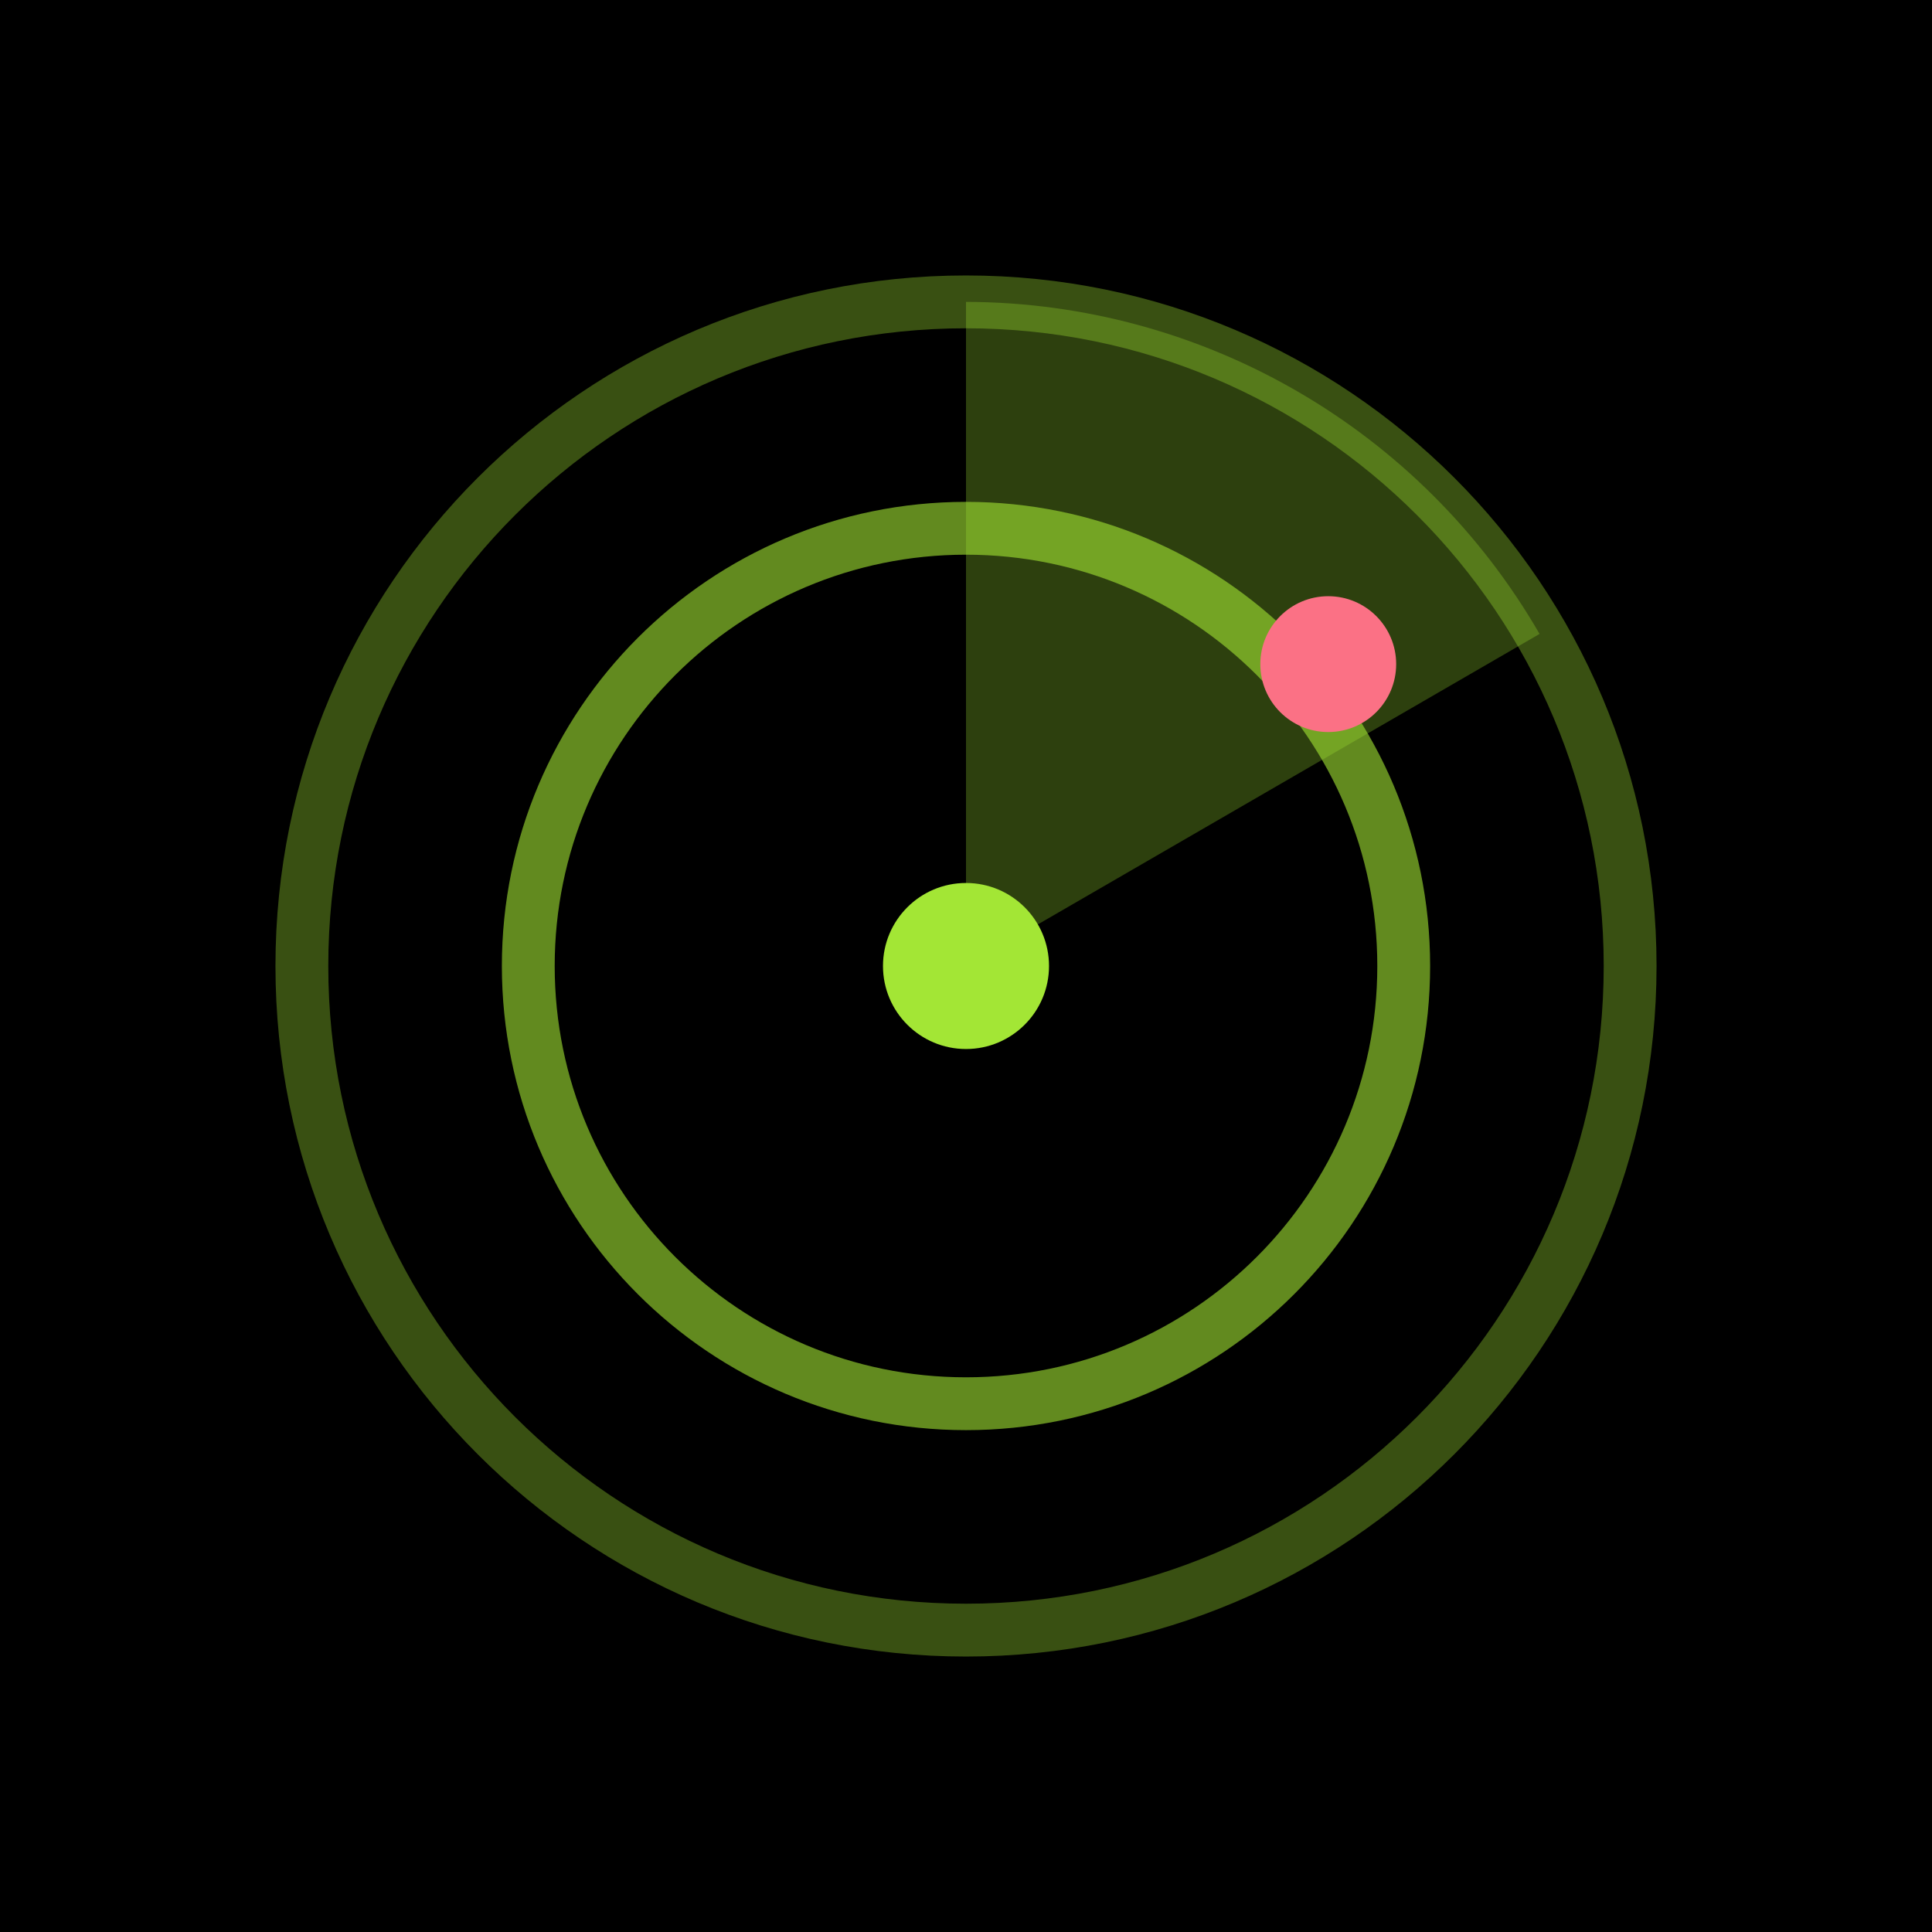
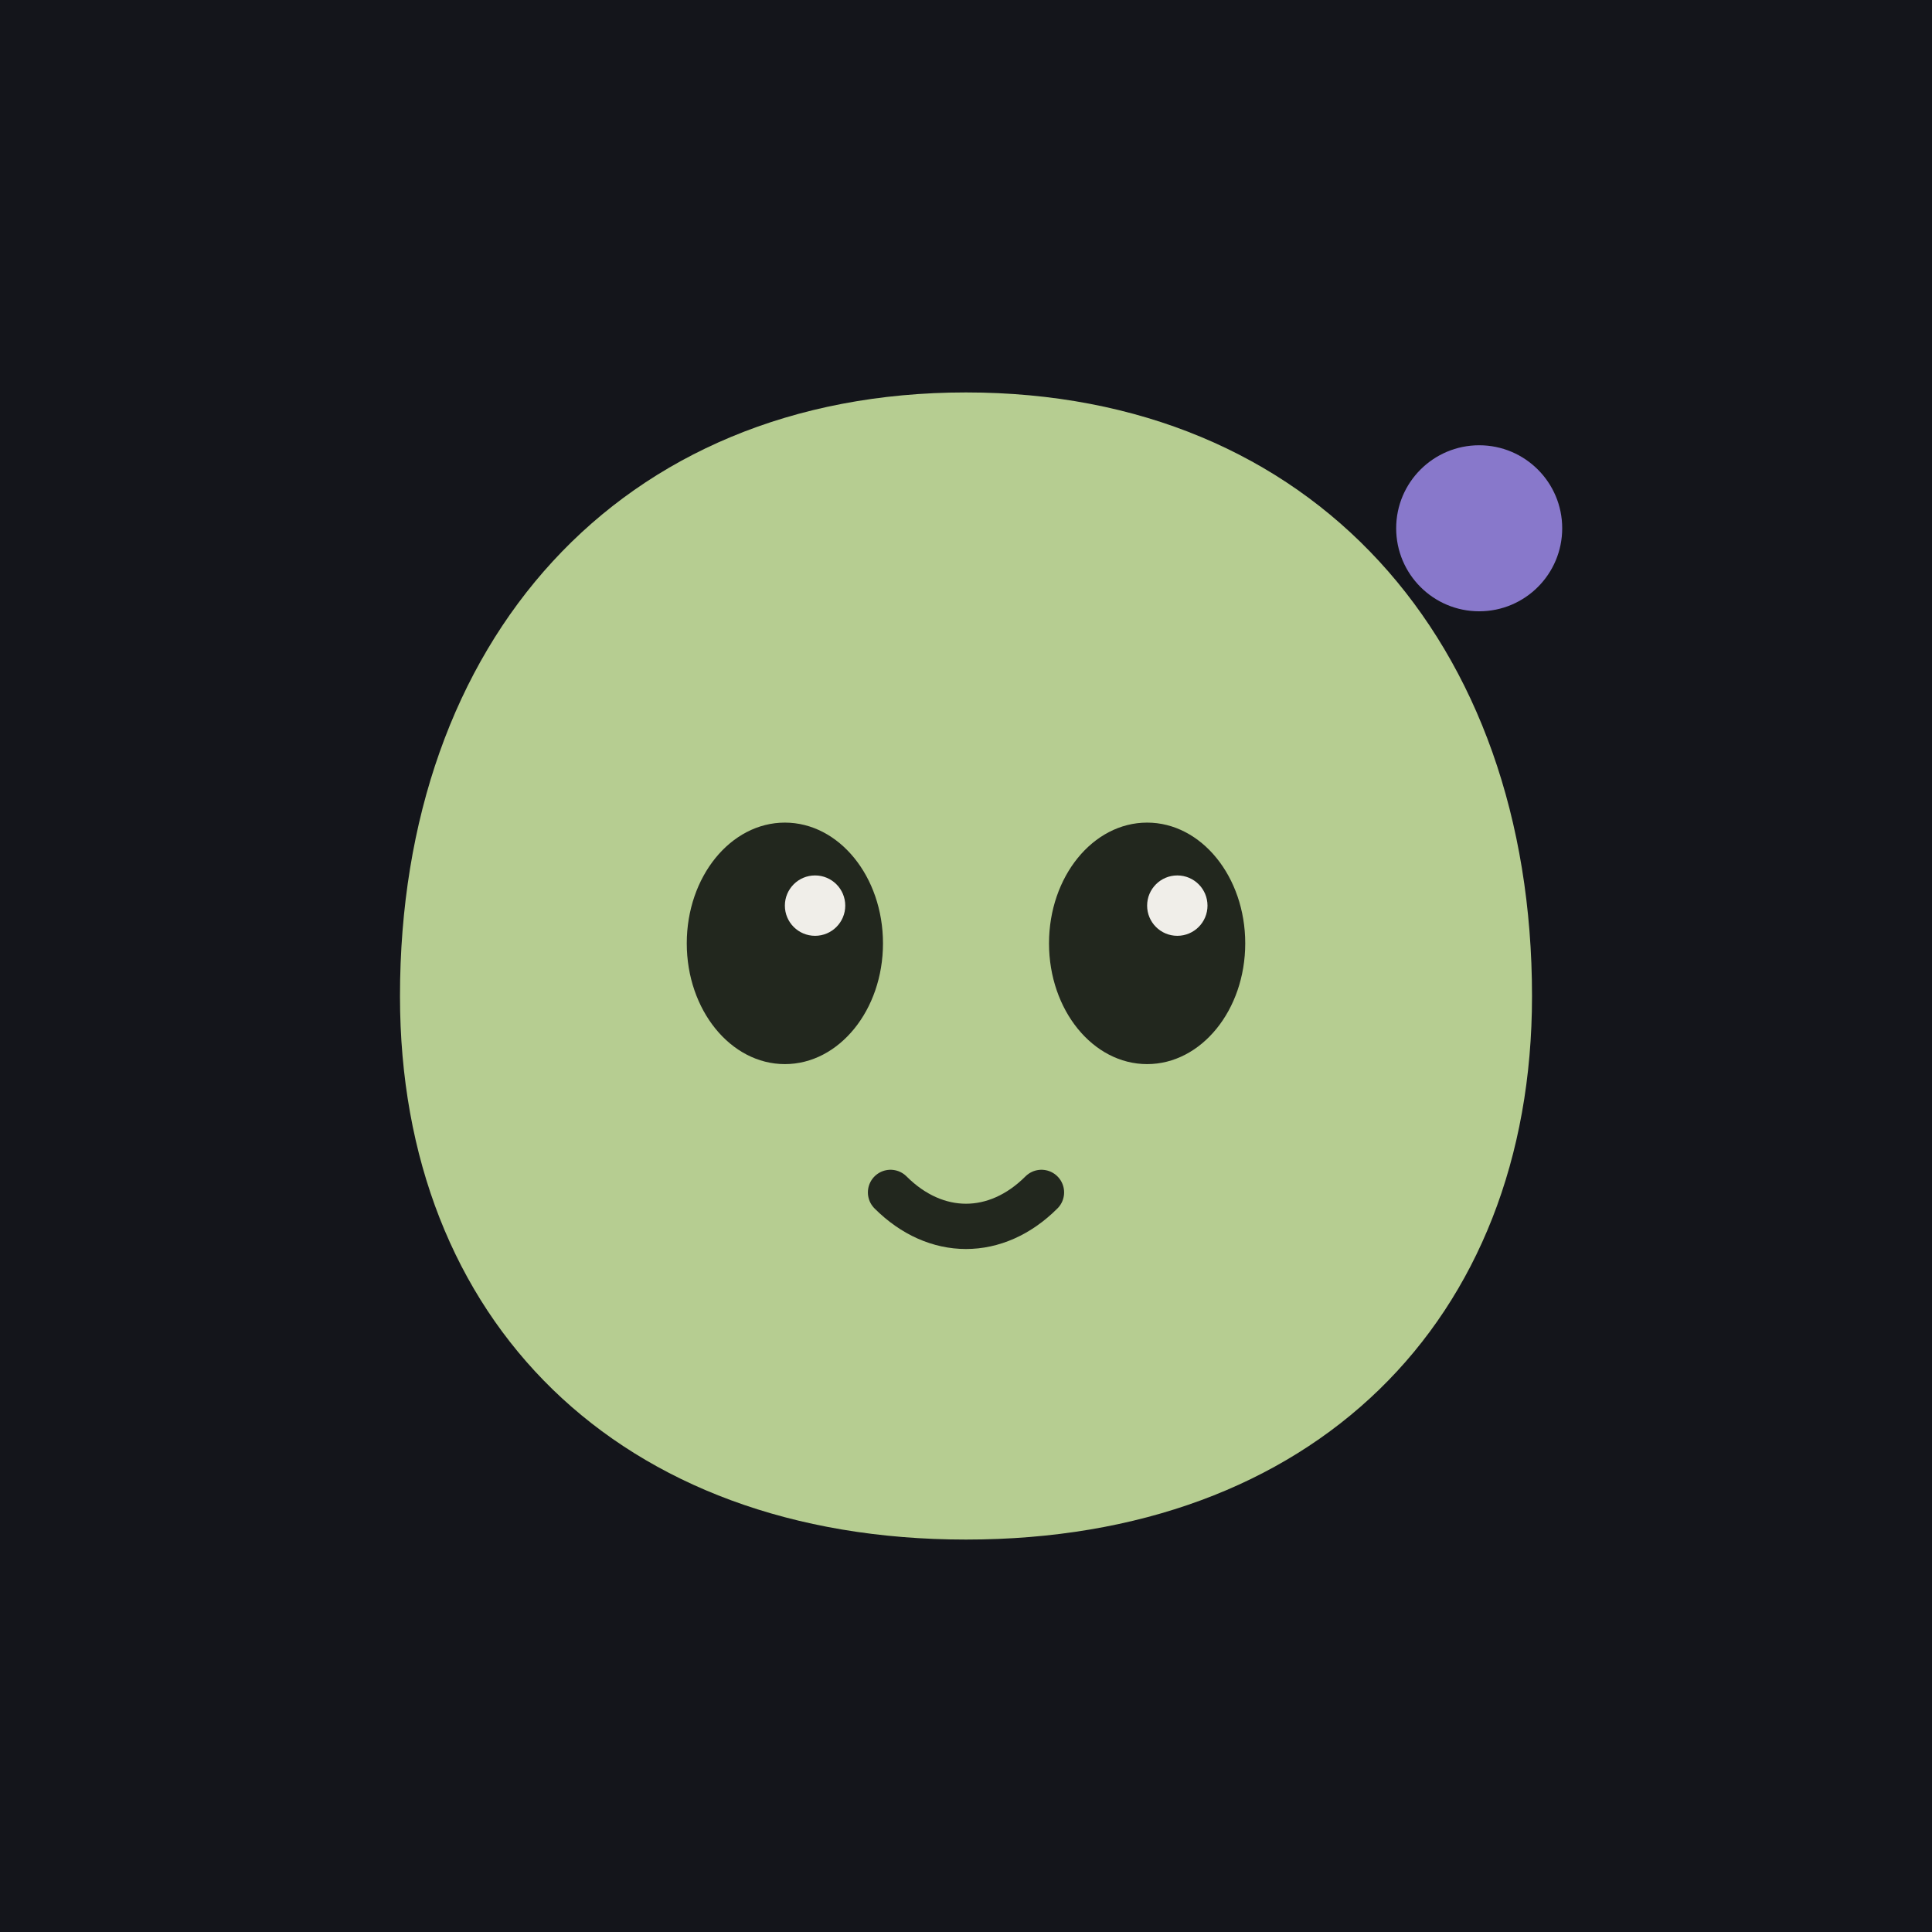
<svg xmlns="http://www.w3.org/2000/svg" viewBox="0 0 512 512">
-   <rect width="512" height="512" fill="#000" />
-   <g fill="none" stroke="#a3e635" stroke-width="14">
-     <circle cx="256" cy="256" r="176" stroke-opacity=".35" />
-     <circle cx="256" cy="256" r="116" stroke-opacity=".6" />
-   </g>
-   <path d="M256 256 L256 80 A176 176 0 0 1 408 168 Z" fill="#a3e635" fill-opacity=".28" />
-   <circle cx="256" cy="256" r="22" fill="#a3e635" />
-   <circle cx="352" cy="176" r="18" fill="#fb7185" />
+   <rect width="512" height="512" fill="#14151B" />
+   <path d="M256 104c92 0 150 66 150 160 0 86-58 144-150 144S106 350 106 264c0-94 58-160 150-160z" fill="#B6CD91" />
+   <ellipse cx="208" cy="250" rx="26" ry="32" fill="#22271E" />
+   <ellipse cx="304" cy="250" rx="26" ry="32" fill="#22271E" />
+   <circle cx="216" cy="240" r="8" fill="#F0EEE9" />
+   <circle cx="312" cy="240" r="8" fill="#F0EEE9" />
+   <path d="M236 316c12 12 28 12 40 0" stroke="#22271E" stroke-width="12" stroke-linecap="round" fill="none" />
+   <circle cx="392" cy="140" r="22" fill="#8878CB" />
</svg>
